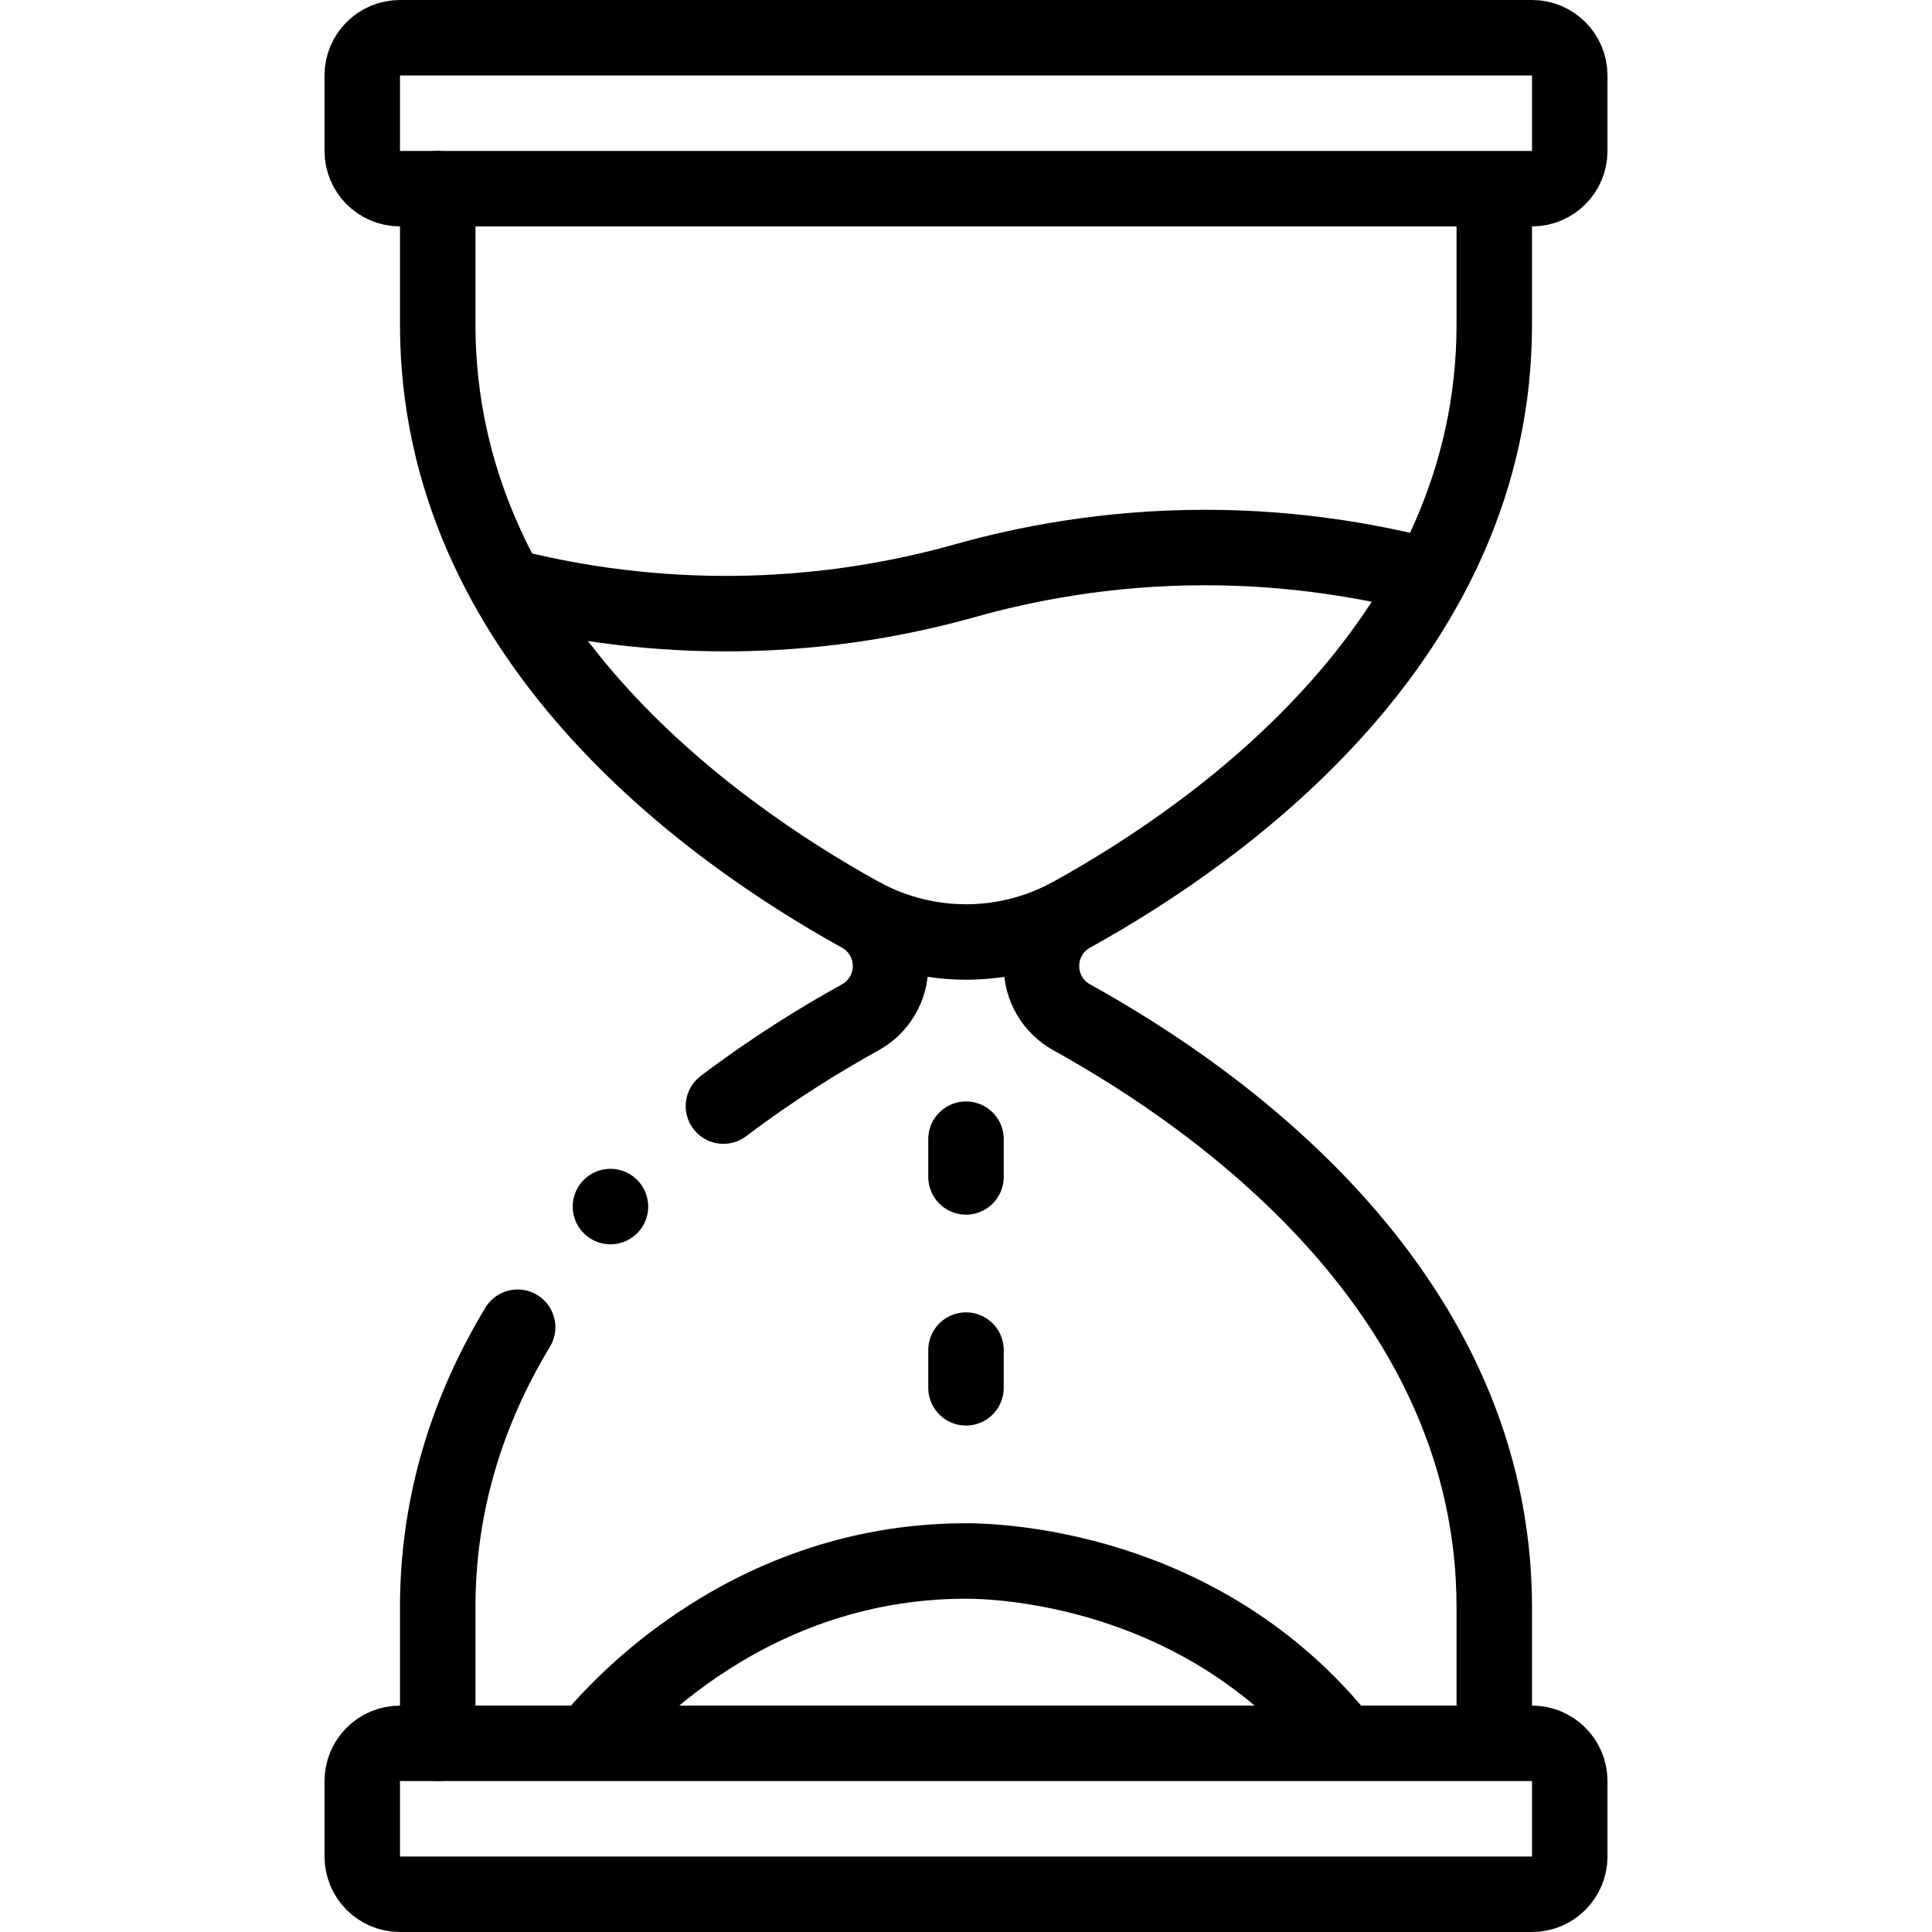
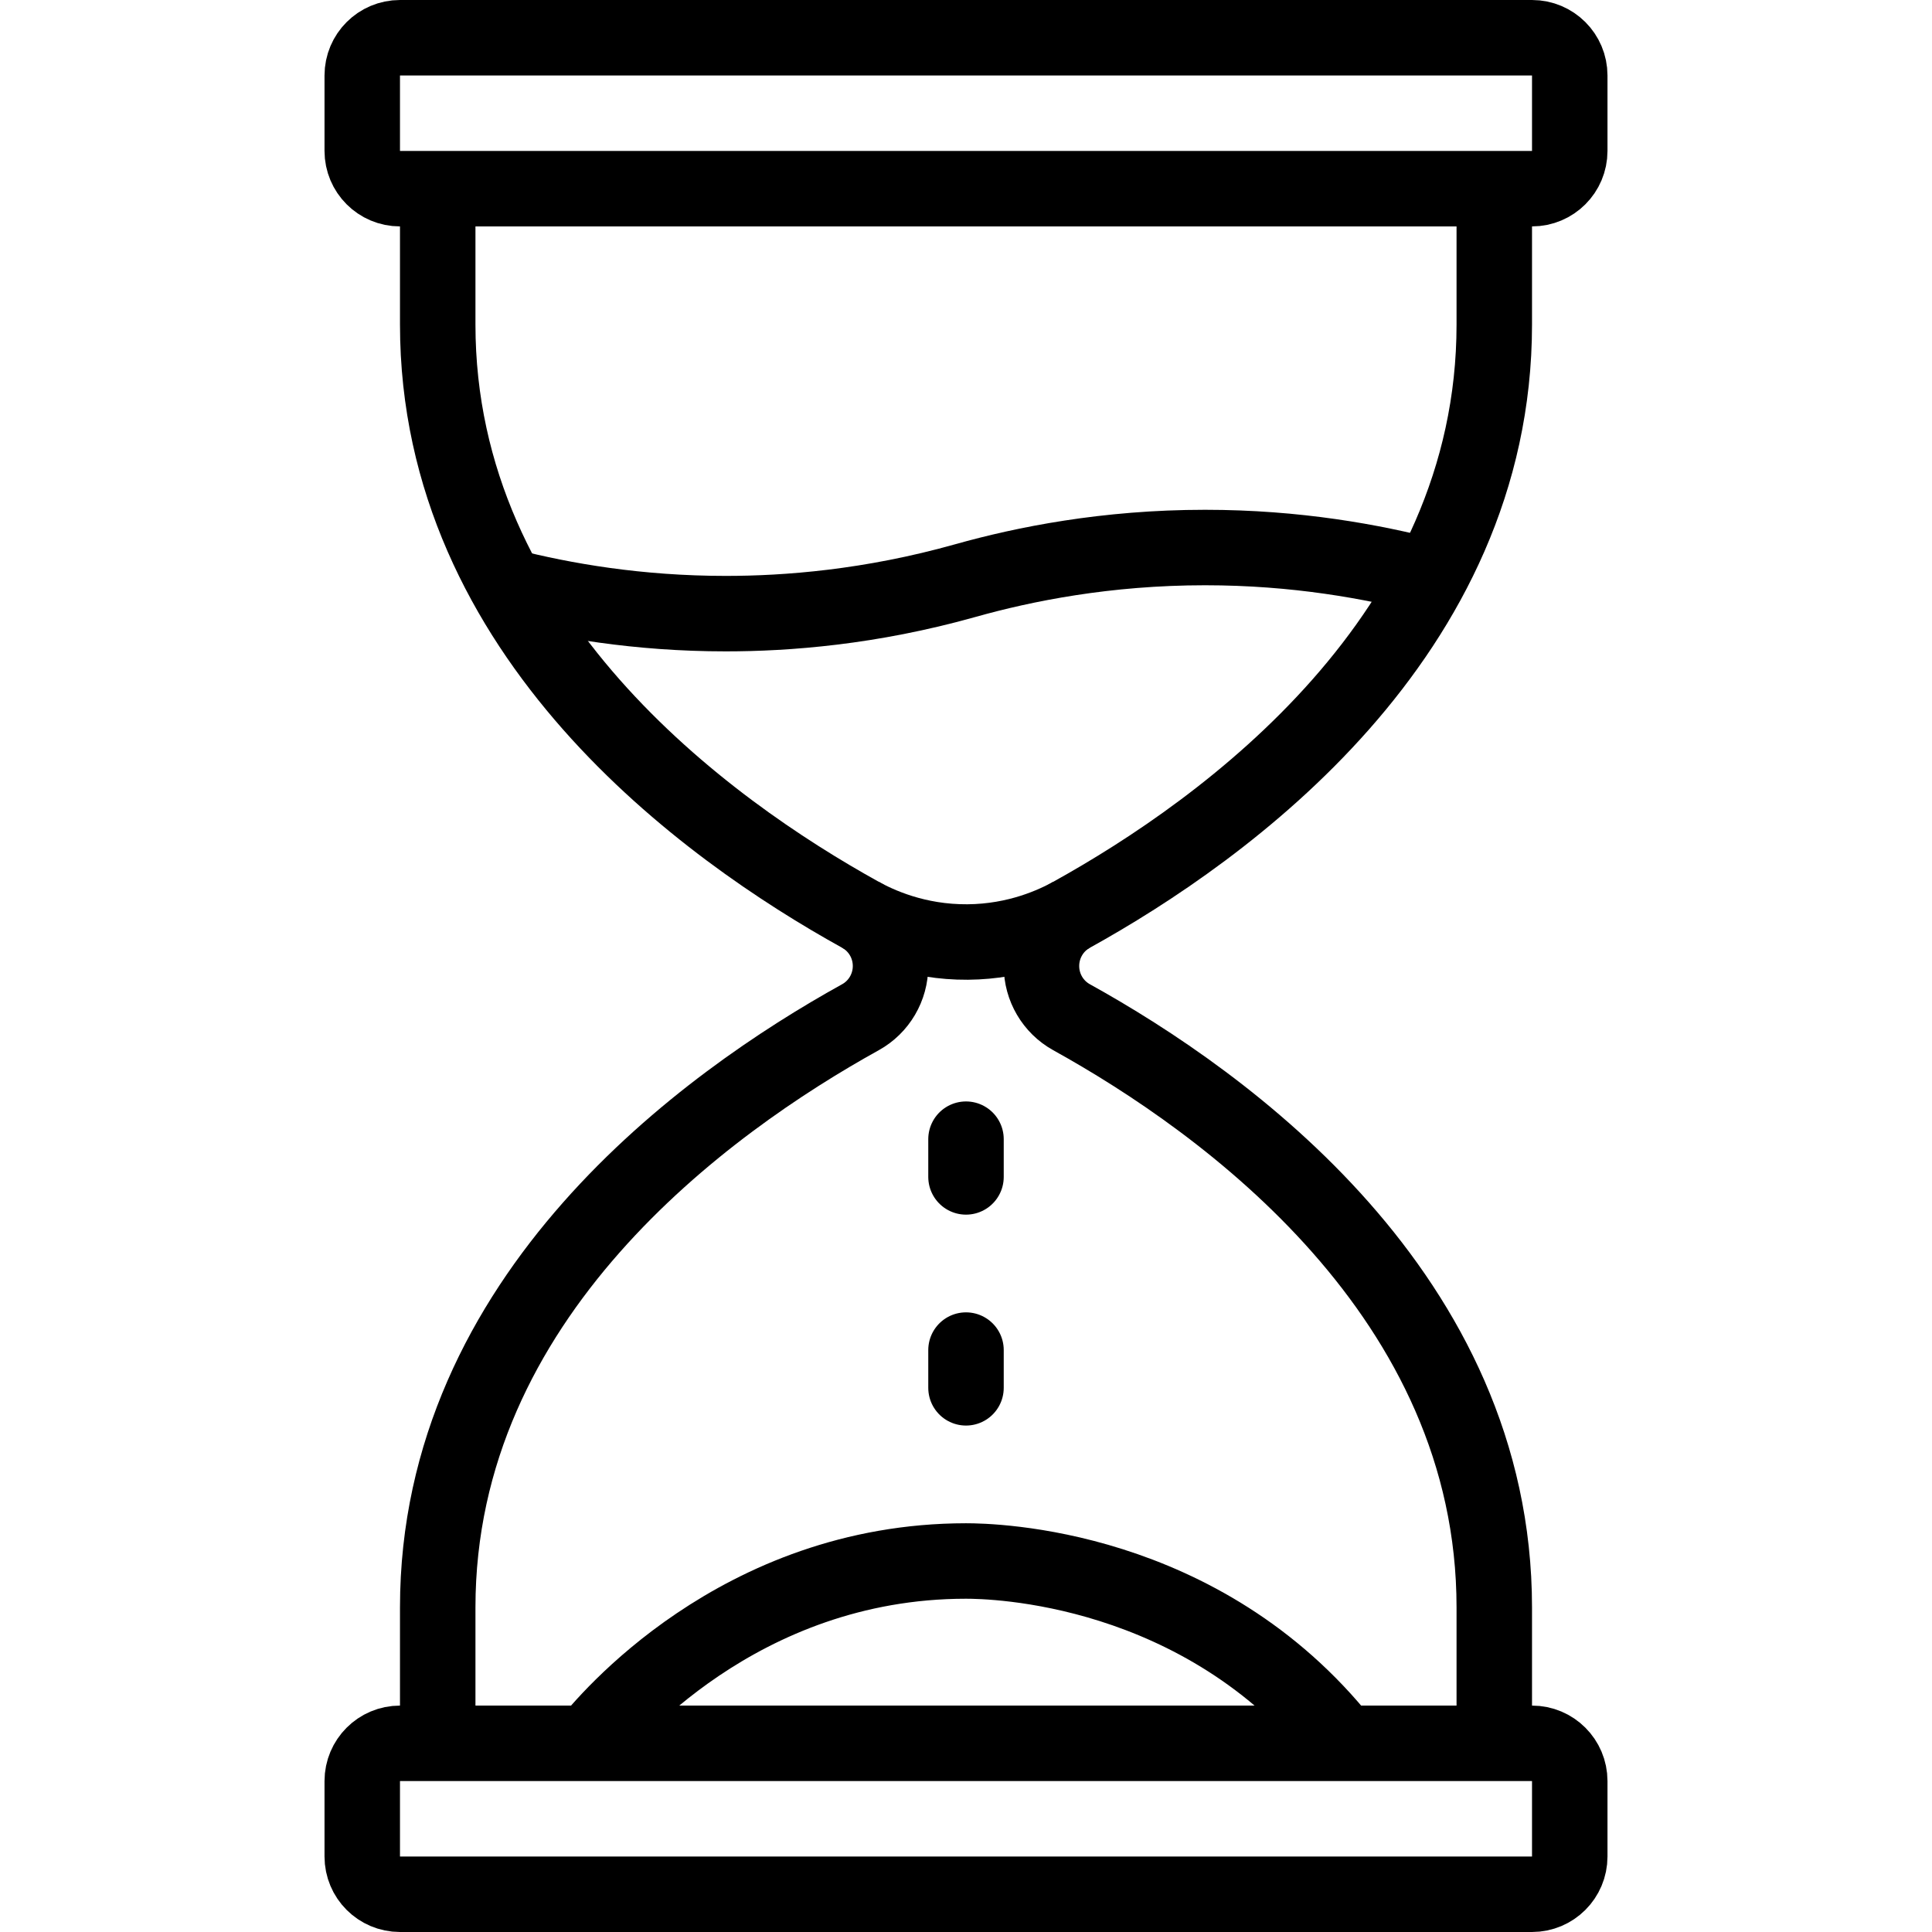
<svg xmlns="http://www.w3.org/2000/svg" version="1.1" id="Capa_1" x="0px" y="0px" viewBox="0 0 512 512" style="enable-background:new 0 0 512 512;" xml:space="preserve" width="512" height="512">
  <g>
    <path style="fill:none;stroke:#000000;stroke-width:20;stroke-linejoin:round;stroke-miterlimit:10;" d="M406,50H106   c-5.523,0-10-4.477-10-10V20c0-5.523,4.477-10,10-10h300c5.523,0,10,4.477,10,10v20C416,45.523,411.523,50,406,50z" />
    <path style="fill:none;stroke:#000000;stroke-width:20;stroke-linejoin:round;stroke-miterlimit:10;" d="M406,502H106   c-5.523,0-10-4.477-10-10v-20c0-5.523,4.477-10,10-10h300c5.523,0,10,4.477,10,10v20C416,497.523,411.523,502,406,502z" />
    <path style="fill:none;stroke:#000000;stroke-width:20;stroke-linejoin:round;stroke-miterlimit:10;" d="M396,50v36   c0,82.556-71.172,133.81-112.026,156.425C279.042,245.155,276,250.362,276,256l0,0c0,5.638,3.042,10.845,7.974,13.575   C324.828,292.19,396,343.444,396,426v36" />
-     <path style="fill:none;stroke:#000000;stroke-width:20;stroke-linecap:round;stroke-linejoin:round;stroke-miterlimit:10;" d="   M191.718,293.127c12.964-9.826,25.664-17.661,36.307-23.552c4.932-2.73,7.974-7.937,7.974-13.575l0,0   c0-5.638-3.042-10.845-7.974-13.575C187.172,219.81,116,168.556,116,86V50" />
-     <path style="fill:none;stroke:#000000;stroke-width:20;stroke-linecap:round;stroke-linejoin:round;stroke-miterlimit:10;" d="   M116,462v-36c0-28.434,8.443-53.155,21.182-74.271" />
+     <path style="fill:none;stroke:#000000;stroke-width:20;stroke-linejoin:round;stroke-miterlimit:10;" d="M116,50v36   c0,82.556,71.172,133.81,112.026,156.425C232.958,245.155,236,250.362,236,256l0,0c0,5.638,-3.042,10.845,-7.974,13.575   C187.182,292.19,116,343.444,116,426v36" />
    <path style="fill:none;stroke:#000000;stroke-width:20;stroke-linejoin:round;stroke-miterlimit:10;" d="M156,462   c4.274-5.388,39.559-48.321,100-48.321c6.878,0,62.441,0.966,100,48.321" />
    <line style="fill:none;stroke:#000000;stroke-width:20;stroke-linecap:round;stroke-linejoin:round;stroke-miterlimit:10;" x1="256" y1="311.893" x2="256" y2="301.893" />
    <line style="fill:none;stroke:#000000;stroke-width:20;stroke-linecap:round;stroke-linejoin:round;stroke-miterlimit:10;" x1="256" y1="367.786" x2="256" y2="357.786" />
    <path style="fill:none;stroke:#000000;stroke-width:20;stroke-linejoin:round;stroke-miterlimit:10;" d="M379.04,152.817   c-15.179-3.989-35.545-7.717-59.68-7.717c-26.23,0-48,4.4-63.51,8.76c-25.25,7.1-47.4,8.76-63.51,8.76   c-23.266,0-43.013-3.459-58.012-7.288" />
    <path style="fill:none;stroke:#000000;stroke-width:20;stroke-linejoin:round;stroke-miterlimit:10;" d="M228.026,242.425   c4.554,2.515,14.711,7.326,28.433,7.217c13.2-0.105,22.974-4.708,27.516-7.217" />
-     <line style="fill:none;stroke:#000000;stroke-width:20;stroke-linecap:round;stroke-linejoin:round;stroke-miterlimit:10;" x1="161.775" y1="319.754" x2="161.775" y2="319.754" />
  </g>
</svg>
